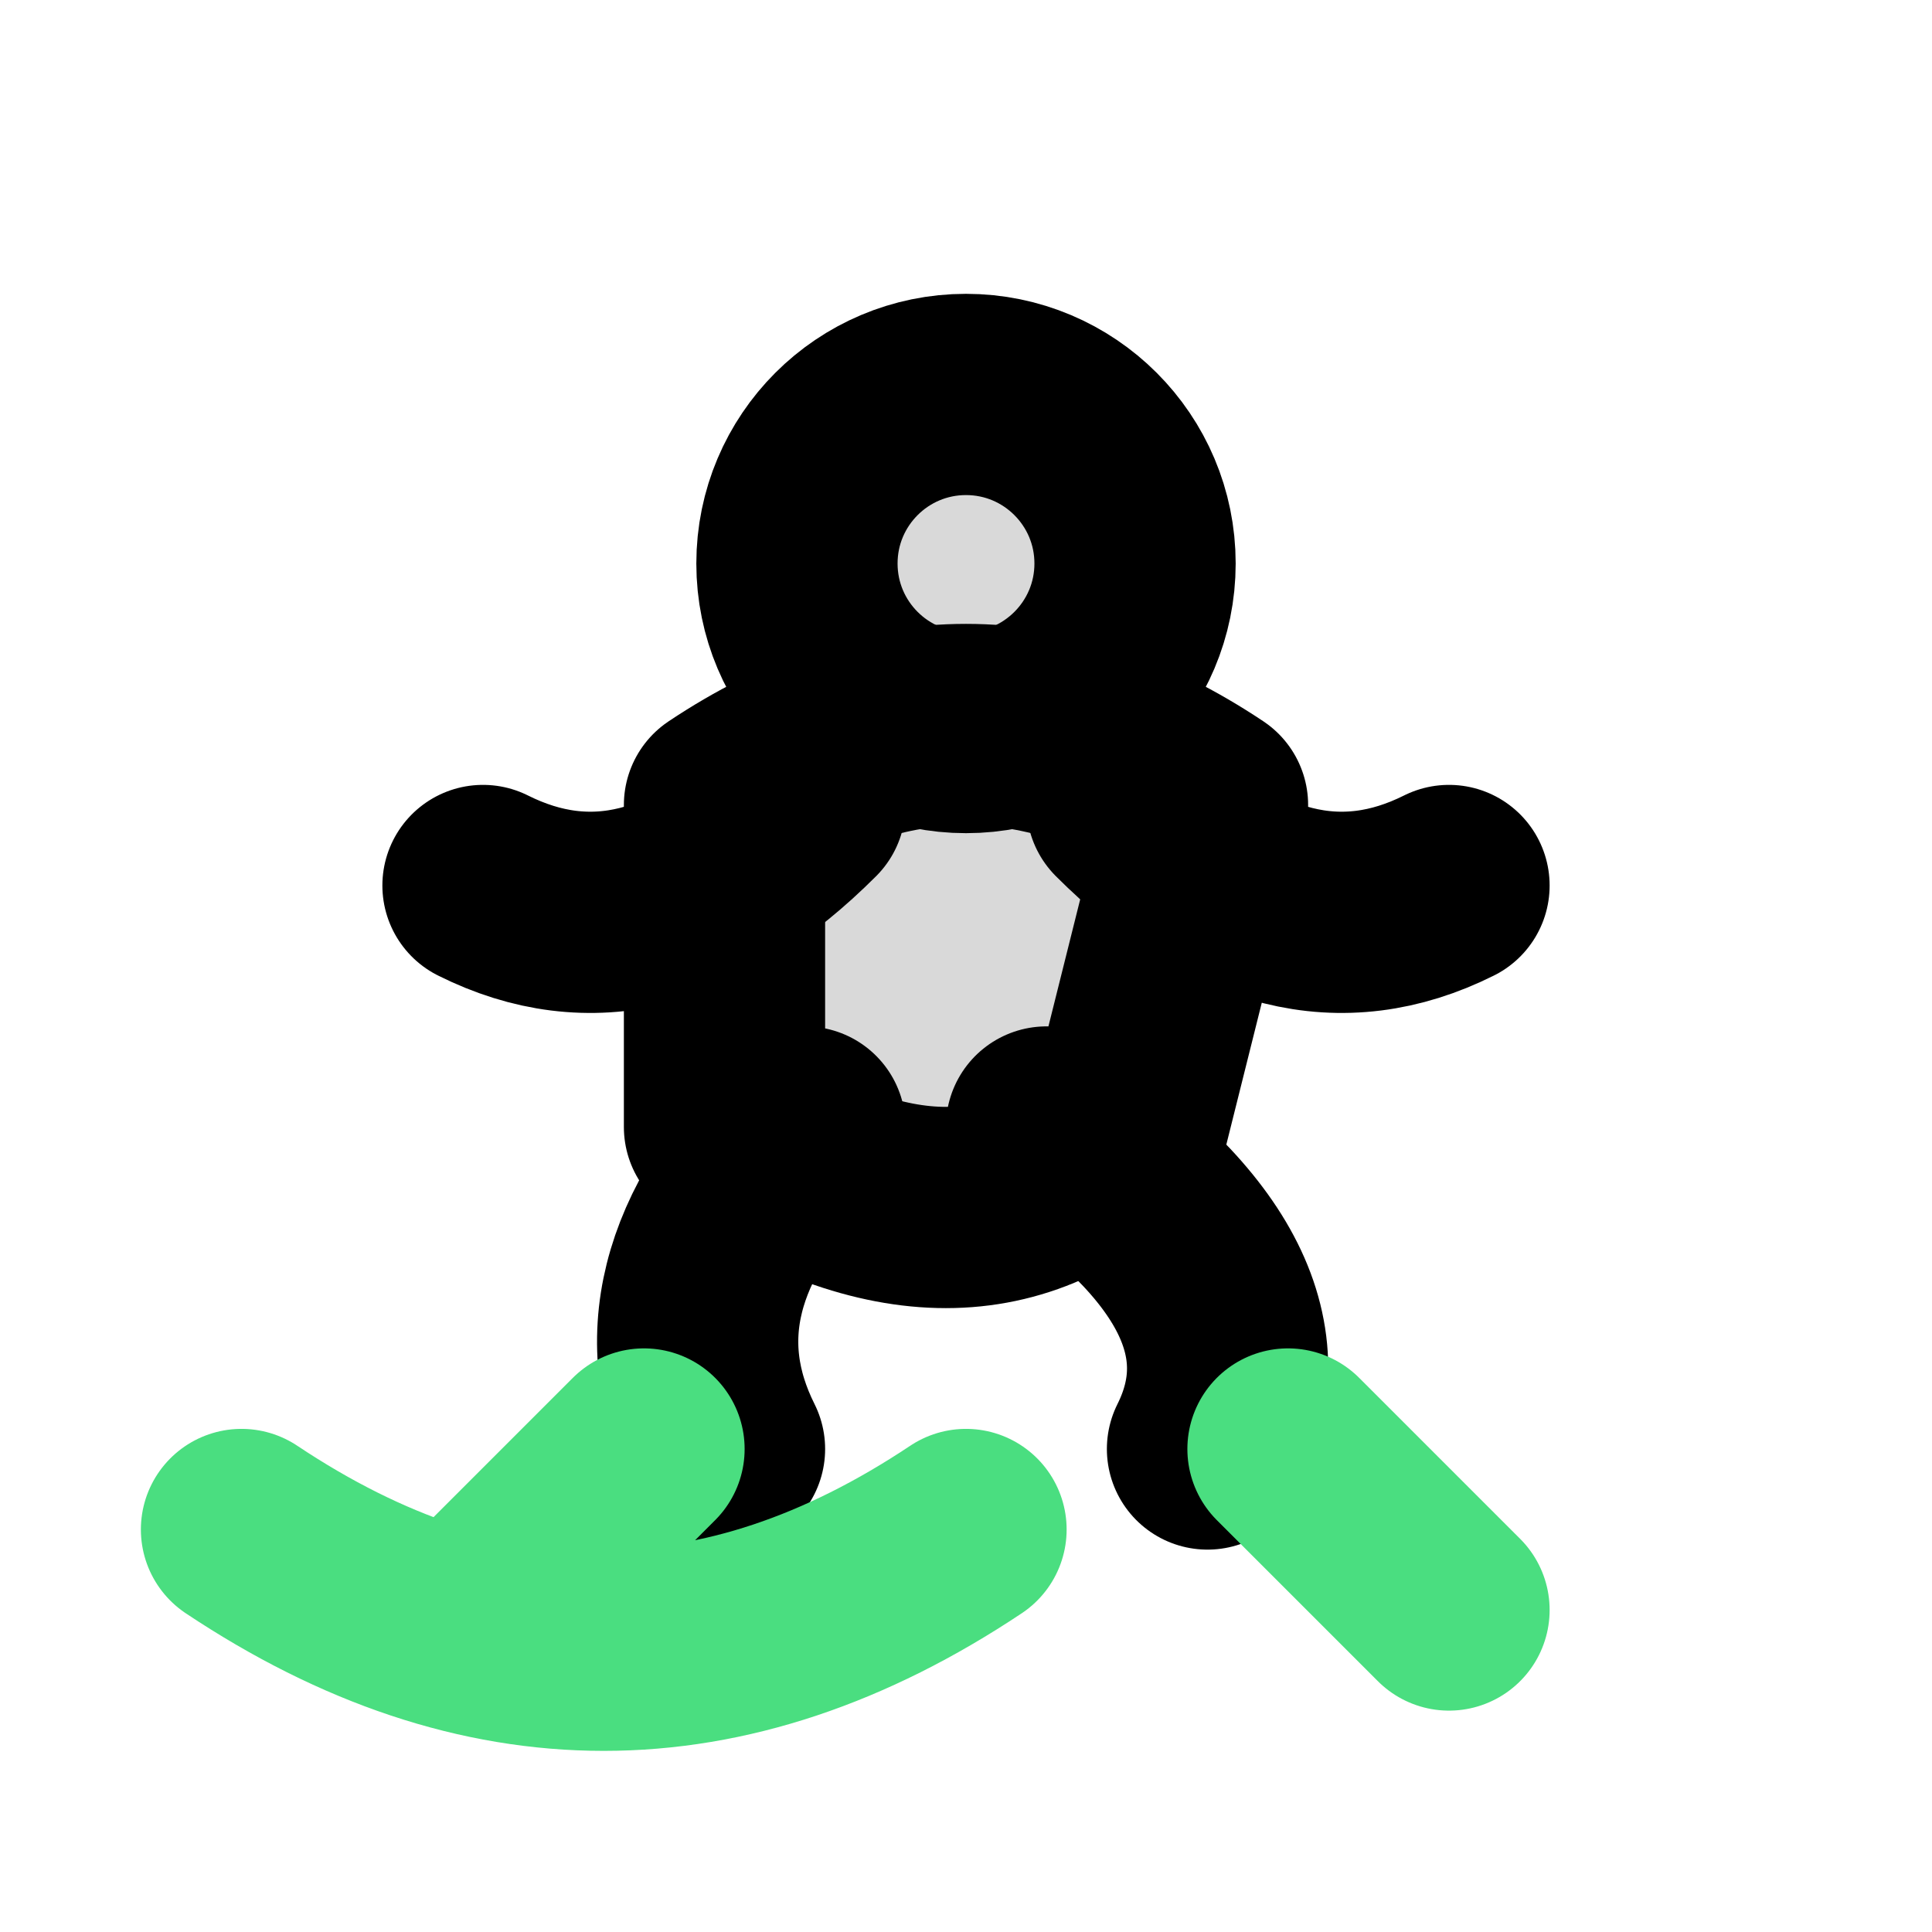
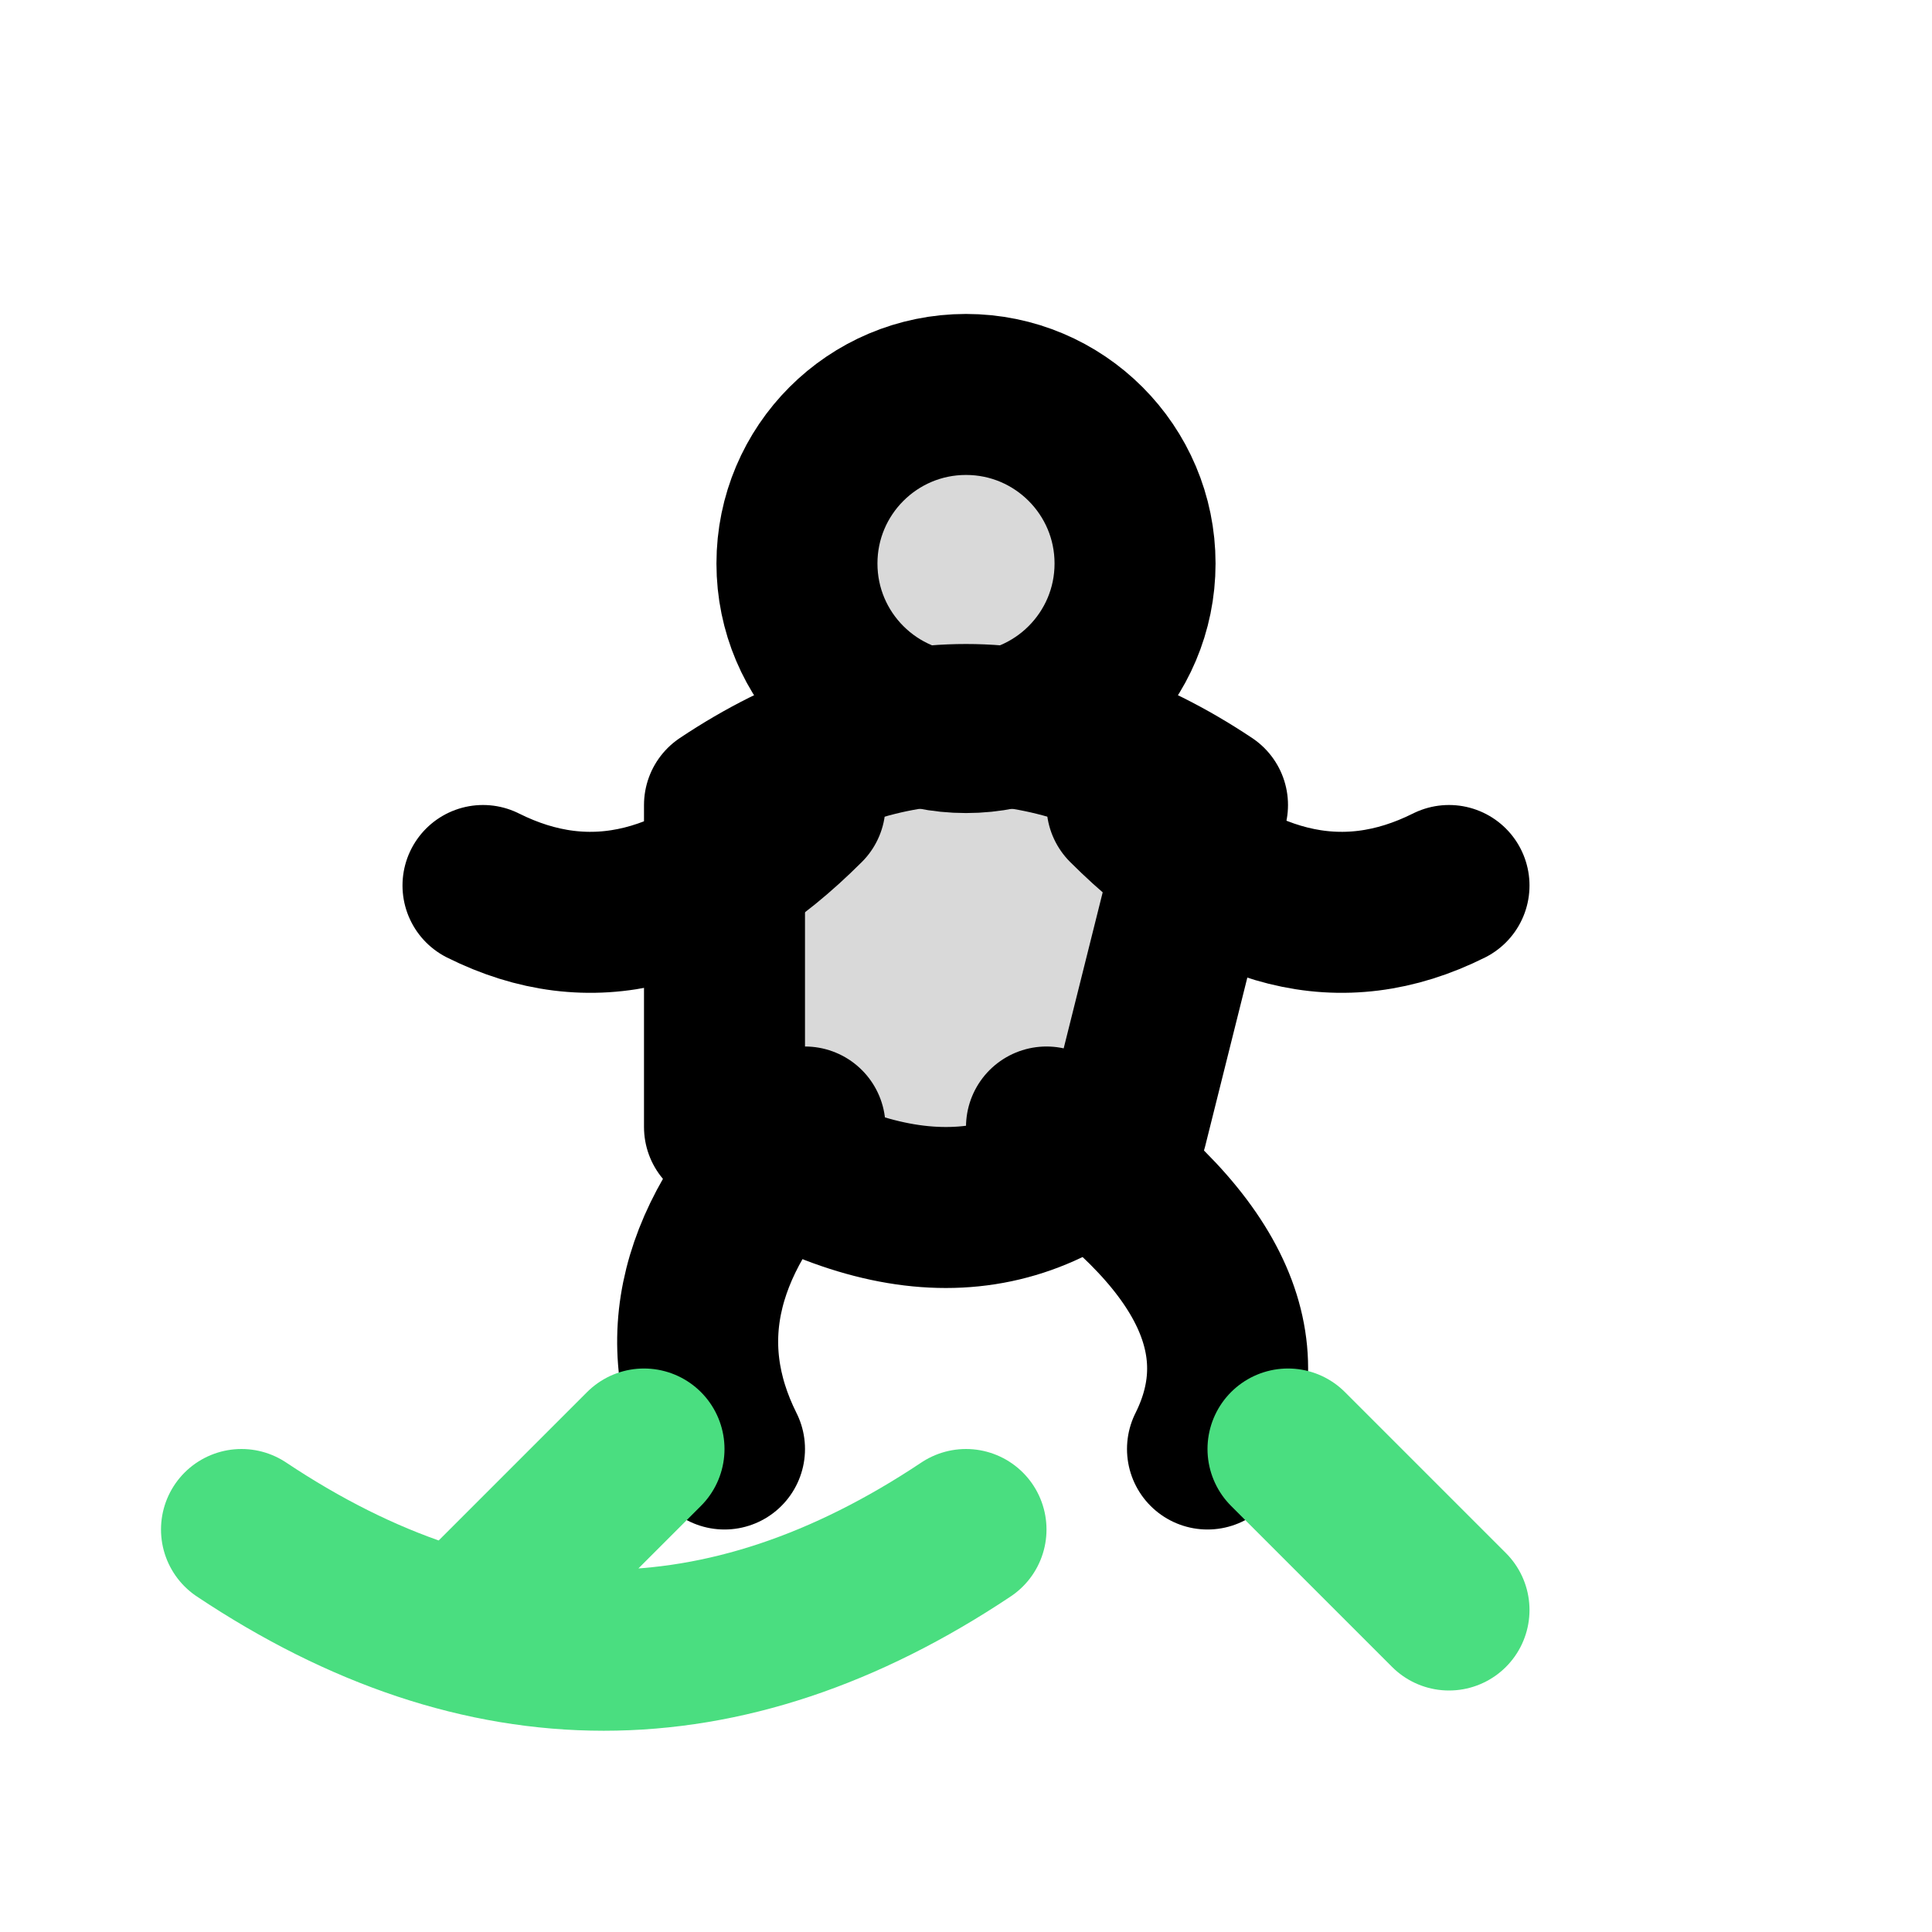
<svg xmlns="http://www.w3.org/2000/svg" viewBox="0 0 24 24" fill="none" stroke="currentColor" stroke-width="1.9" stroke-linecap="round" stroke-linejoin="round" aria-hidden="true">
-   <g stroke-width="2.5">
+   <g stroke-width="2">
    <path d="M10 10Q8 12 6 11" />
    <path d="M14 10Q16 12 18 11" />
    <path d="M10 14Q8 16 9 18" />
    <path d="M13 14Q16 16 15 18" />
    <path d="M9 10Q12 8 15 10L14 14Q12 16 9 14Z" fill="currentColor" fill-opacity=".15" />
    <circle cx="12" cy="7" r="2.1" fill="currentColor" fill-opacity=".15" />
    <path d="M3 19c3 2 6 2 9 0M8 18l-2 2M16 18l2 2" stroke="#4ade80" />
  </g>
</svg>
